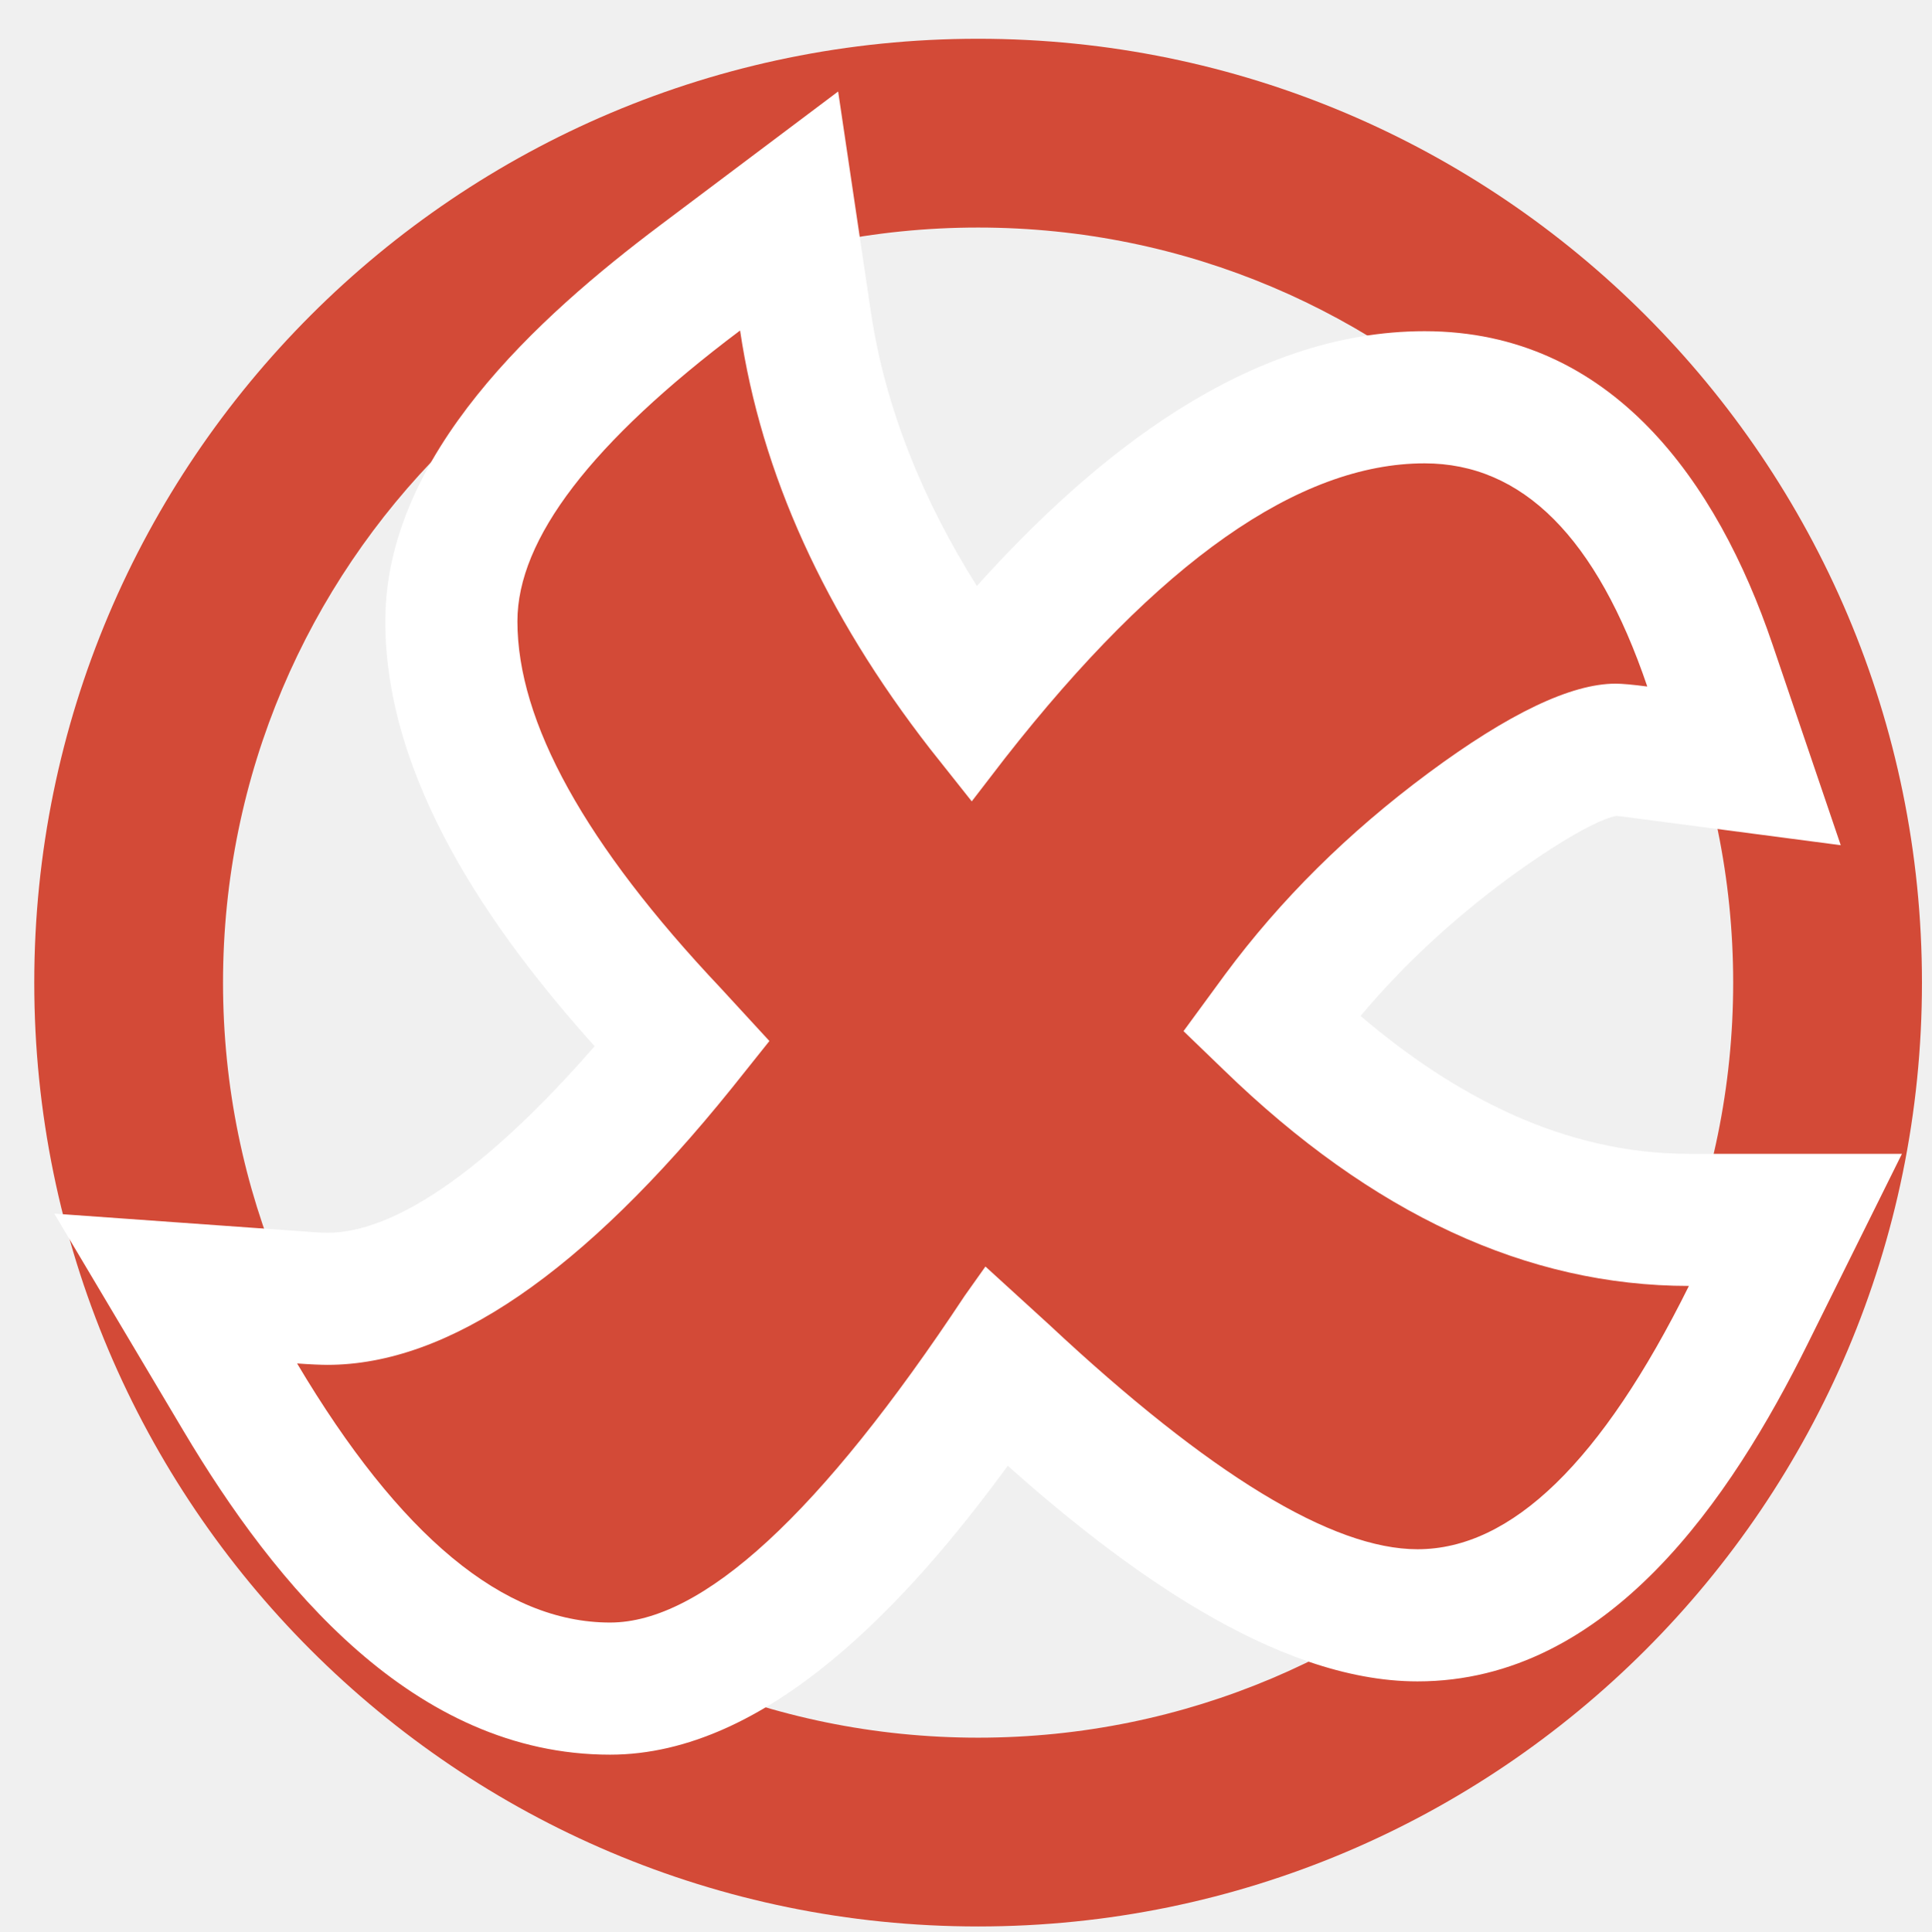
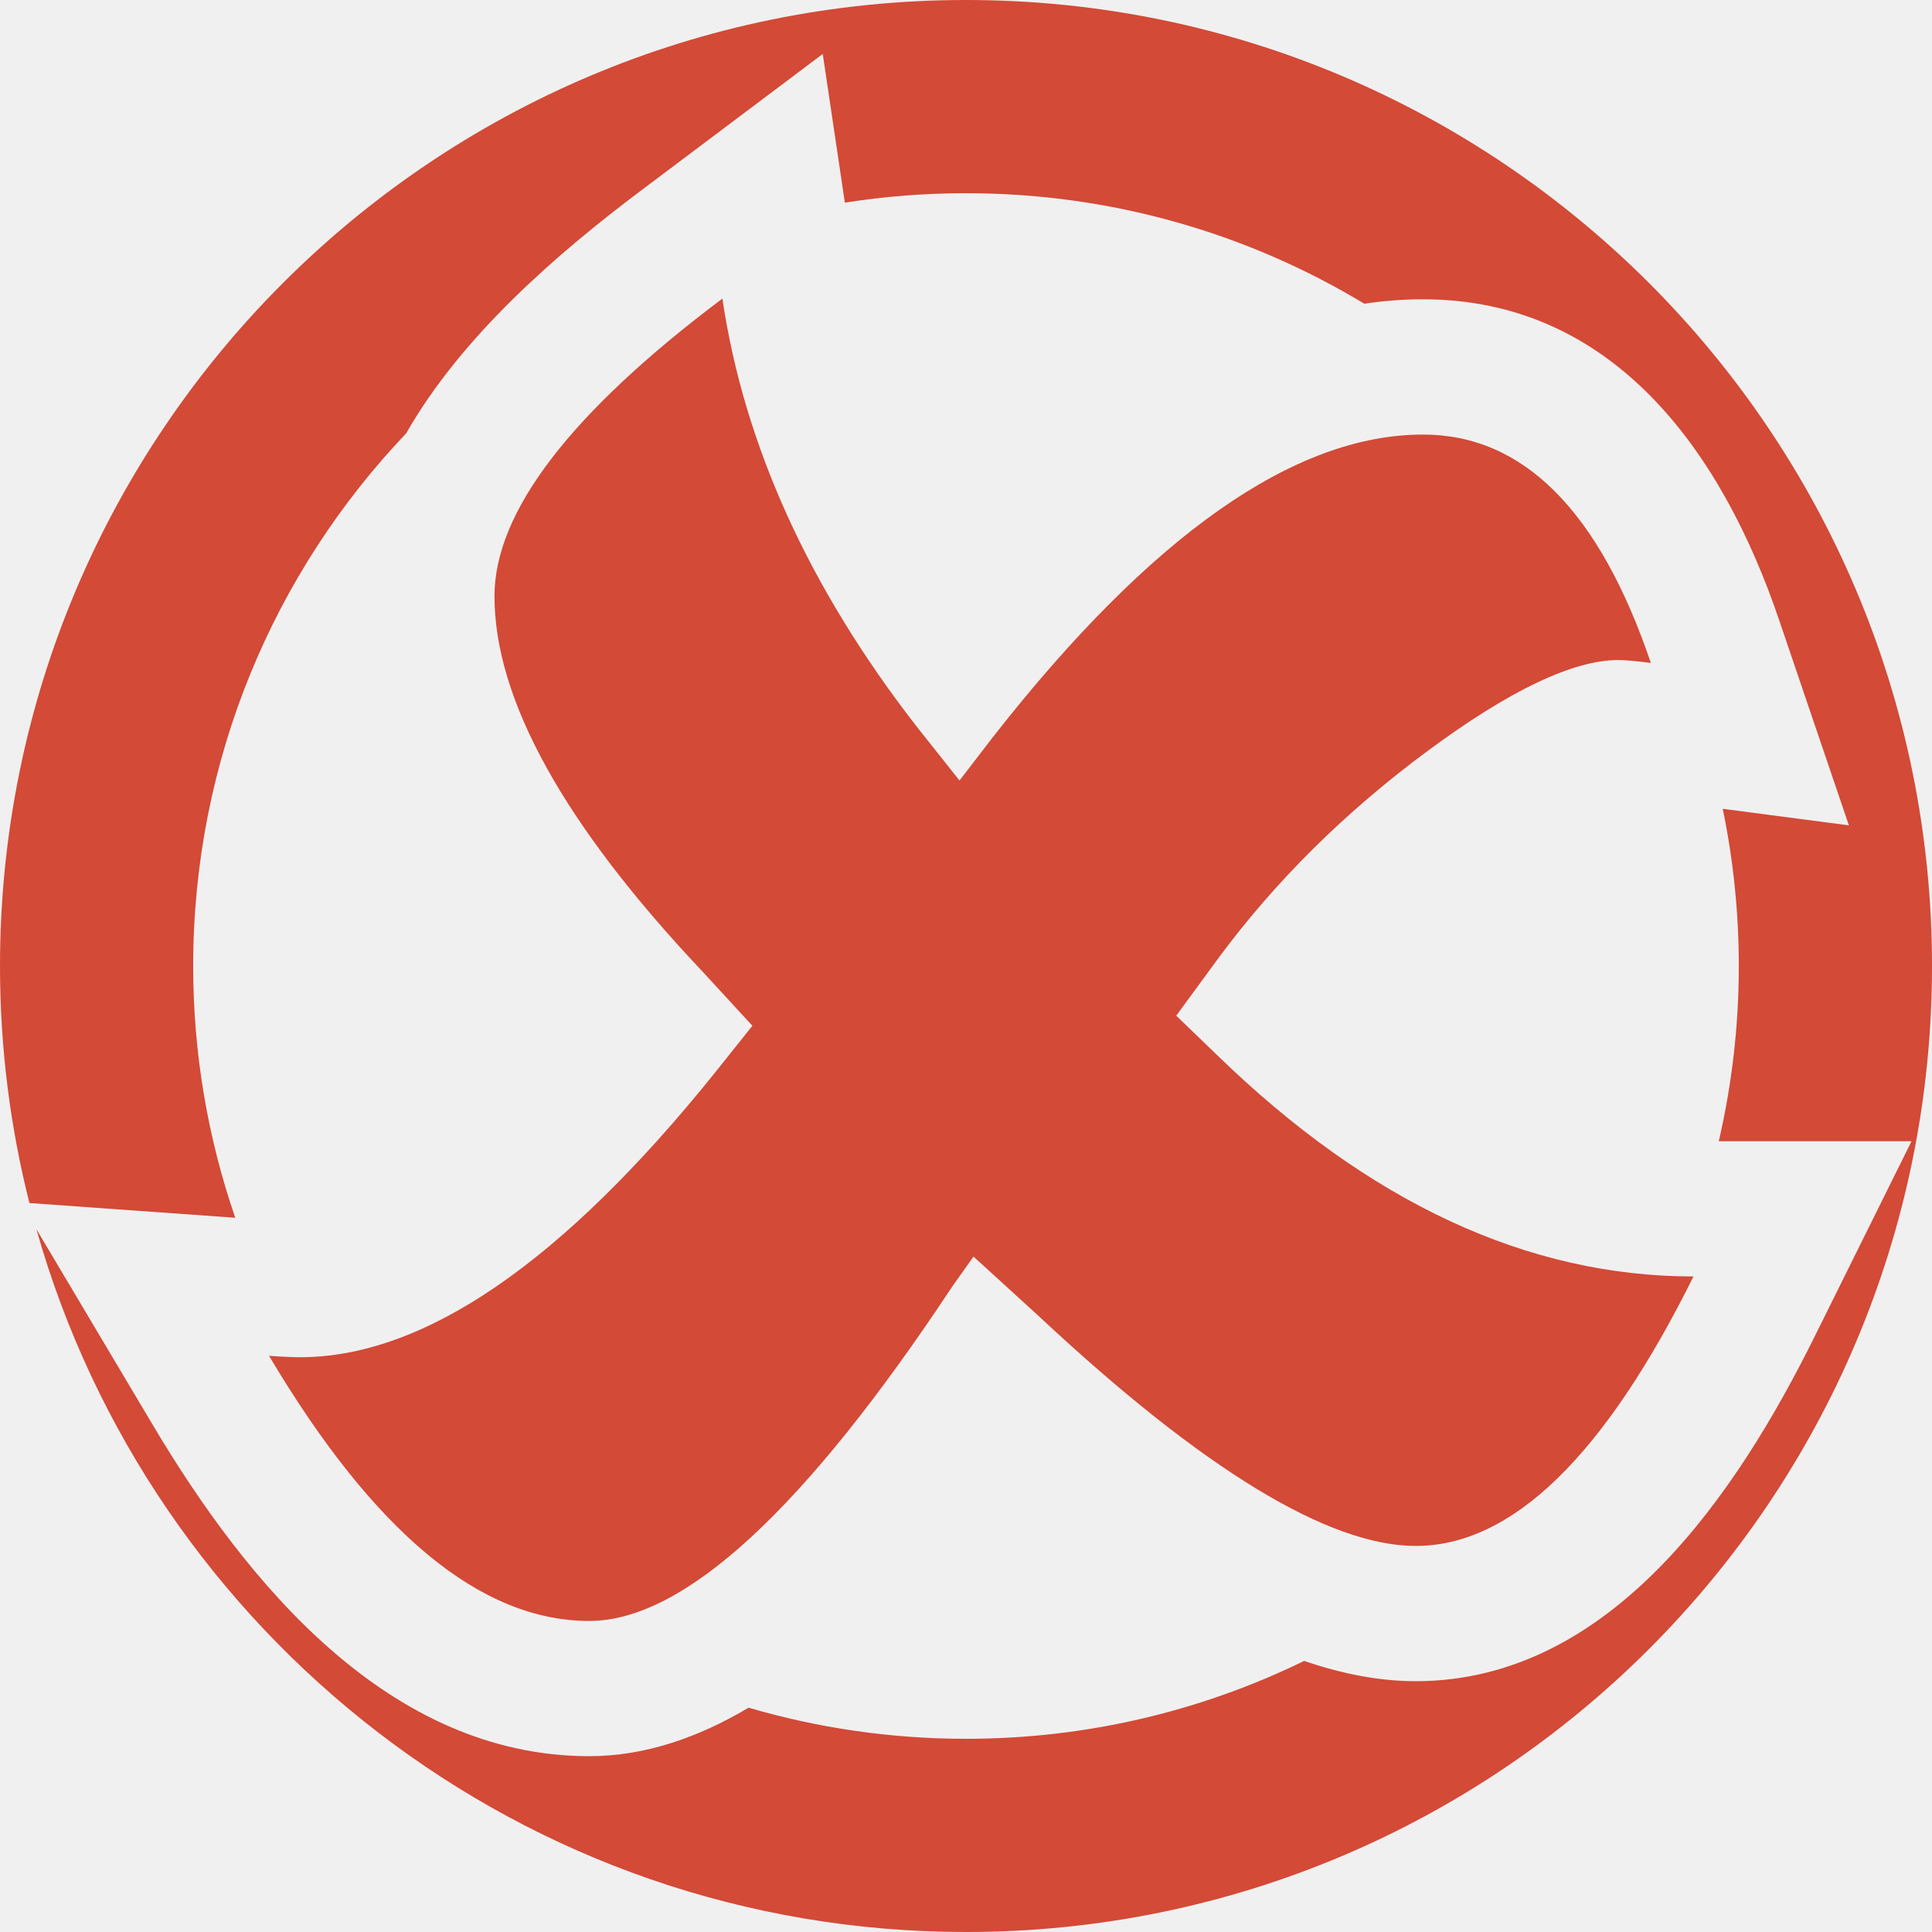
- <svg xmlns="http://www.w3.org/2000/svg" version="1.1" width="36.25" height="36.25" id="svg3004" xml:space="preserve">
+ <svg xmlns="http://www.w3.org/2000/svg" version="1.1" width="35.433" height="35.433" id="svg3004" xml:space="preserve">
  <defs id="defs3008" />
-   <g transform="matrix(1.25,0,0,-1.25,0,36.25)" id="g3012">
+   <g transform="matrix(1.25,0,0,-1.25,-0.6430662,35.5225)" id="g3012">
    <g transform="scale(0.1,0.1)" id="g3014">
-       <path d="m 146.875,284.18 c 78.262,0 141.734,-63.473 141.734,-141.735 C 288.609,64.184 225.137,0.715 146.875,0.715 68.613,0.715 5.145,64.184 5.145,142.445 c 0,78.262 63.469,141.735 141.73,141.735 z m 0,-28.348 c 62.609,0 113.387,-50.777 113.387,-113.387 0,-62.605 -50.778,-113.382 -113.387,-113.382 -62.609,0 -113.387,50.777 -113.387,113.382 0,62.61 50.777,113.387 113.387,113.387" id="path3016" style="fill:#d34a37;fill-opacity:1;fill-rule:evenodd;stroke:none" />
-       <path d="m 204.309,137.441 c 13.964,-11.898 30.406,-20.703 49.304,-20.703 l 31.992,0 -14.218,-28.66 C 260.031,65.184 241.586,37.516 212.859,37.516 c -21.511,0 -44.683,17.391 -61.531,32.371 C 136.375,49.445 115.27,26.512 91.609,26.512 62.133,26.512 41.301,52 27.559,75.117 L 8.148,107.758 46.027,105.051 c 1.02,-0.074 2.106,-0.164 3.129,-0.164 13.402,0 29.898,16.238 40.133,28.008 -15.684,17.457 -31.434,40.089 -31.434,63.816 0,24.988 22.984,45.715 41.355,59.523 l 26.648,20.028 4.899,-32.977 c 2.219,-14.941 8.023,-28.711 15.93,-41.277 17.722,19.703 40.804,38.258 67.238,38.258 28.144,0 43.976,-22.7 52.222,-46.973 l 10.266,-30.211 -31.637,4.156 c -0.66,0.086 -1.367,0.184 -2.047,0.239 -4.144,-0.762 -13.277,-7.168 -16.417,-9.5 -8.129,-6.024 -15.543,-12.844 -22.004,-20.536" id="path3018" style="fill:#ffffff;fill-opacity:1;fill-rule:evenodd;stroke:none" />
-       <path d="m 147.977,99.812 -3.122,-4.402 C 123.203,62.68 105.457,46.352 91.609,46.352 c -15.977,0 -31.59,12.996 -46.996,38.906 2.062,-0.148 3.621,-0.211 4.543,-0.211 18.176,0 38.41,13.836 60.766,41.598 l 5.613,7.031 -7.312,7.949 c -20.375,21.574 -30.528,39.965 -30.528,55.086 0,12.352 11.145,26.906 33.438,43.66 3.191,-21.512 12.703,-42.453 28.539,-62.832 l 6.25,-7.875 4.969,6.457 c 23.136,29.531 44.156,44.301 63.035,44.301 14.691,0 25.84,-11.145 33.437,-33.512 -2.203,0.289 -3.836,0.43 -4.754,0.43 -6.671,0 -16.043,-4.469 -28.117,-13.422 -12.062,-8.945 -22.215,-19.02 -30.527,-30.242 l -6.242,-8.516 6.039,-5.824 c 22.289,-21.648 45.57,-32.438 69.851,-32.438 -13.07,-26.344 -26.629,-39.539 -40.754,-39.539 -12.769,0 -31.234,11.207 -55.3,33.711 l -9.582,8.742" id="path3020" style="fill:#d34a37;fill-opacity:1;fill-rule:nonzero;stroke:none" />
+       <path d="m 146.875,284.18 c 78.262,0 141.734,-63.473 141.734,-141.735 C 288.609,64.184 225.137,0.715 146.875,0.715 82.004,0.715 27.309,44.336 10.484,103.832 L 27.559,75.117 C 41.301,52 62.133,26.512 91.609,26.512 c 8.141,0 15.985,2.723 23.371,7.117 10.122,-2.965 20.817,-4.566 31.895,-4.566 17.797,0 34.629,4.113 49.617,11.426 5.477,-1.875 10.973,-2.973 16.367,-2.973 28.727,0 47.172,27.668 58.528,50.562 l 14.218,28.66 -28.281,0 c 1.914,8.266 2.938,16.864 2.938,25.707 0,7.907 -0.817,15.618 -2.356,23.067 l 18.508,-2.43 -10.266,30.211 c -8.246,24.273 -24.078,46.973 -52.222,46.973 -2.906,0 -5.778,-0.223 -8.606,-0.649 -17.074,10.297 -37.062,16.215 -58.445,16.215 -6.047,0 -11.98,-0.473 -17.773,-1.387 l -3.243,21.817 -26.648,-20.028 c -12.133,-9.121 -26.266,-21.246 -34.473,-35.636 -19.359,-20.34 -31.25,-47.864 -31.25,-78.153 0,-12.933 2.184,-25.355 6.176,-36.937 l -30.203,2.16 c -2.812,11.125 -4.316,22.773 -4.316,34.777 0,78.262 63.469,141.735 141.73,141.735" id="path3016" style="fill:#d34a37;fill-opacity:1;fill-rule:evenodd;stroke:none" />
+       <path d="m 147.977,99.812 -3.122,-4.402 C 123.203,62.68 105.457,46.352 91.609,46.352 c -15.977,0 -31.59,12.996 -46.996,38.906 2.062,-0.148 3.621,-0.211 4.543,-0.211 18.176,0 38.41,13.836 60.766,41.598 l 5.613,7.031 -7.312,7.949 c -20.375,21.574 -30.528,39.965 -30.528,55.086 0,12.352 11.145,26.906 33.438,43.66 3.191,-21.512 12.703,-42.453 28.539,-62.832 l 6.25,-7.875 4.969,6.457 c 23.136,29.531 44.156,44.301 63.035,44.301 14.691,0 25.84,-11.145 33.437,-33.512 -2.203,0.289 -3.836,0.43 -4.754,0.43 -6.671,0 -16.043,-4.469 -28.117,-13.422 -12.062,-8.945 -22.215,-19.02 -30.527,-30.242 l -6.242,-8.516 6.039,-5.824 c 22.289,-21.648 45.57,-32.438 69.851,-32.438 -13.07,-26.344 -26.629,-39.539 -40.754,-39.539 -12.769,0 -31.234,11.207 -55.3,33.711 l -9.582,8.742" id="path3018" style="fill:#d34a37;fill-opacity:1;fill-rule:nonzero;stroke:none" />
    </g>
  </g>
</svg>
